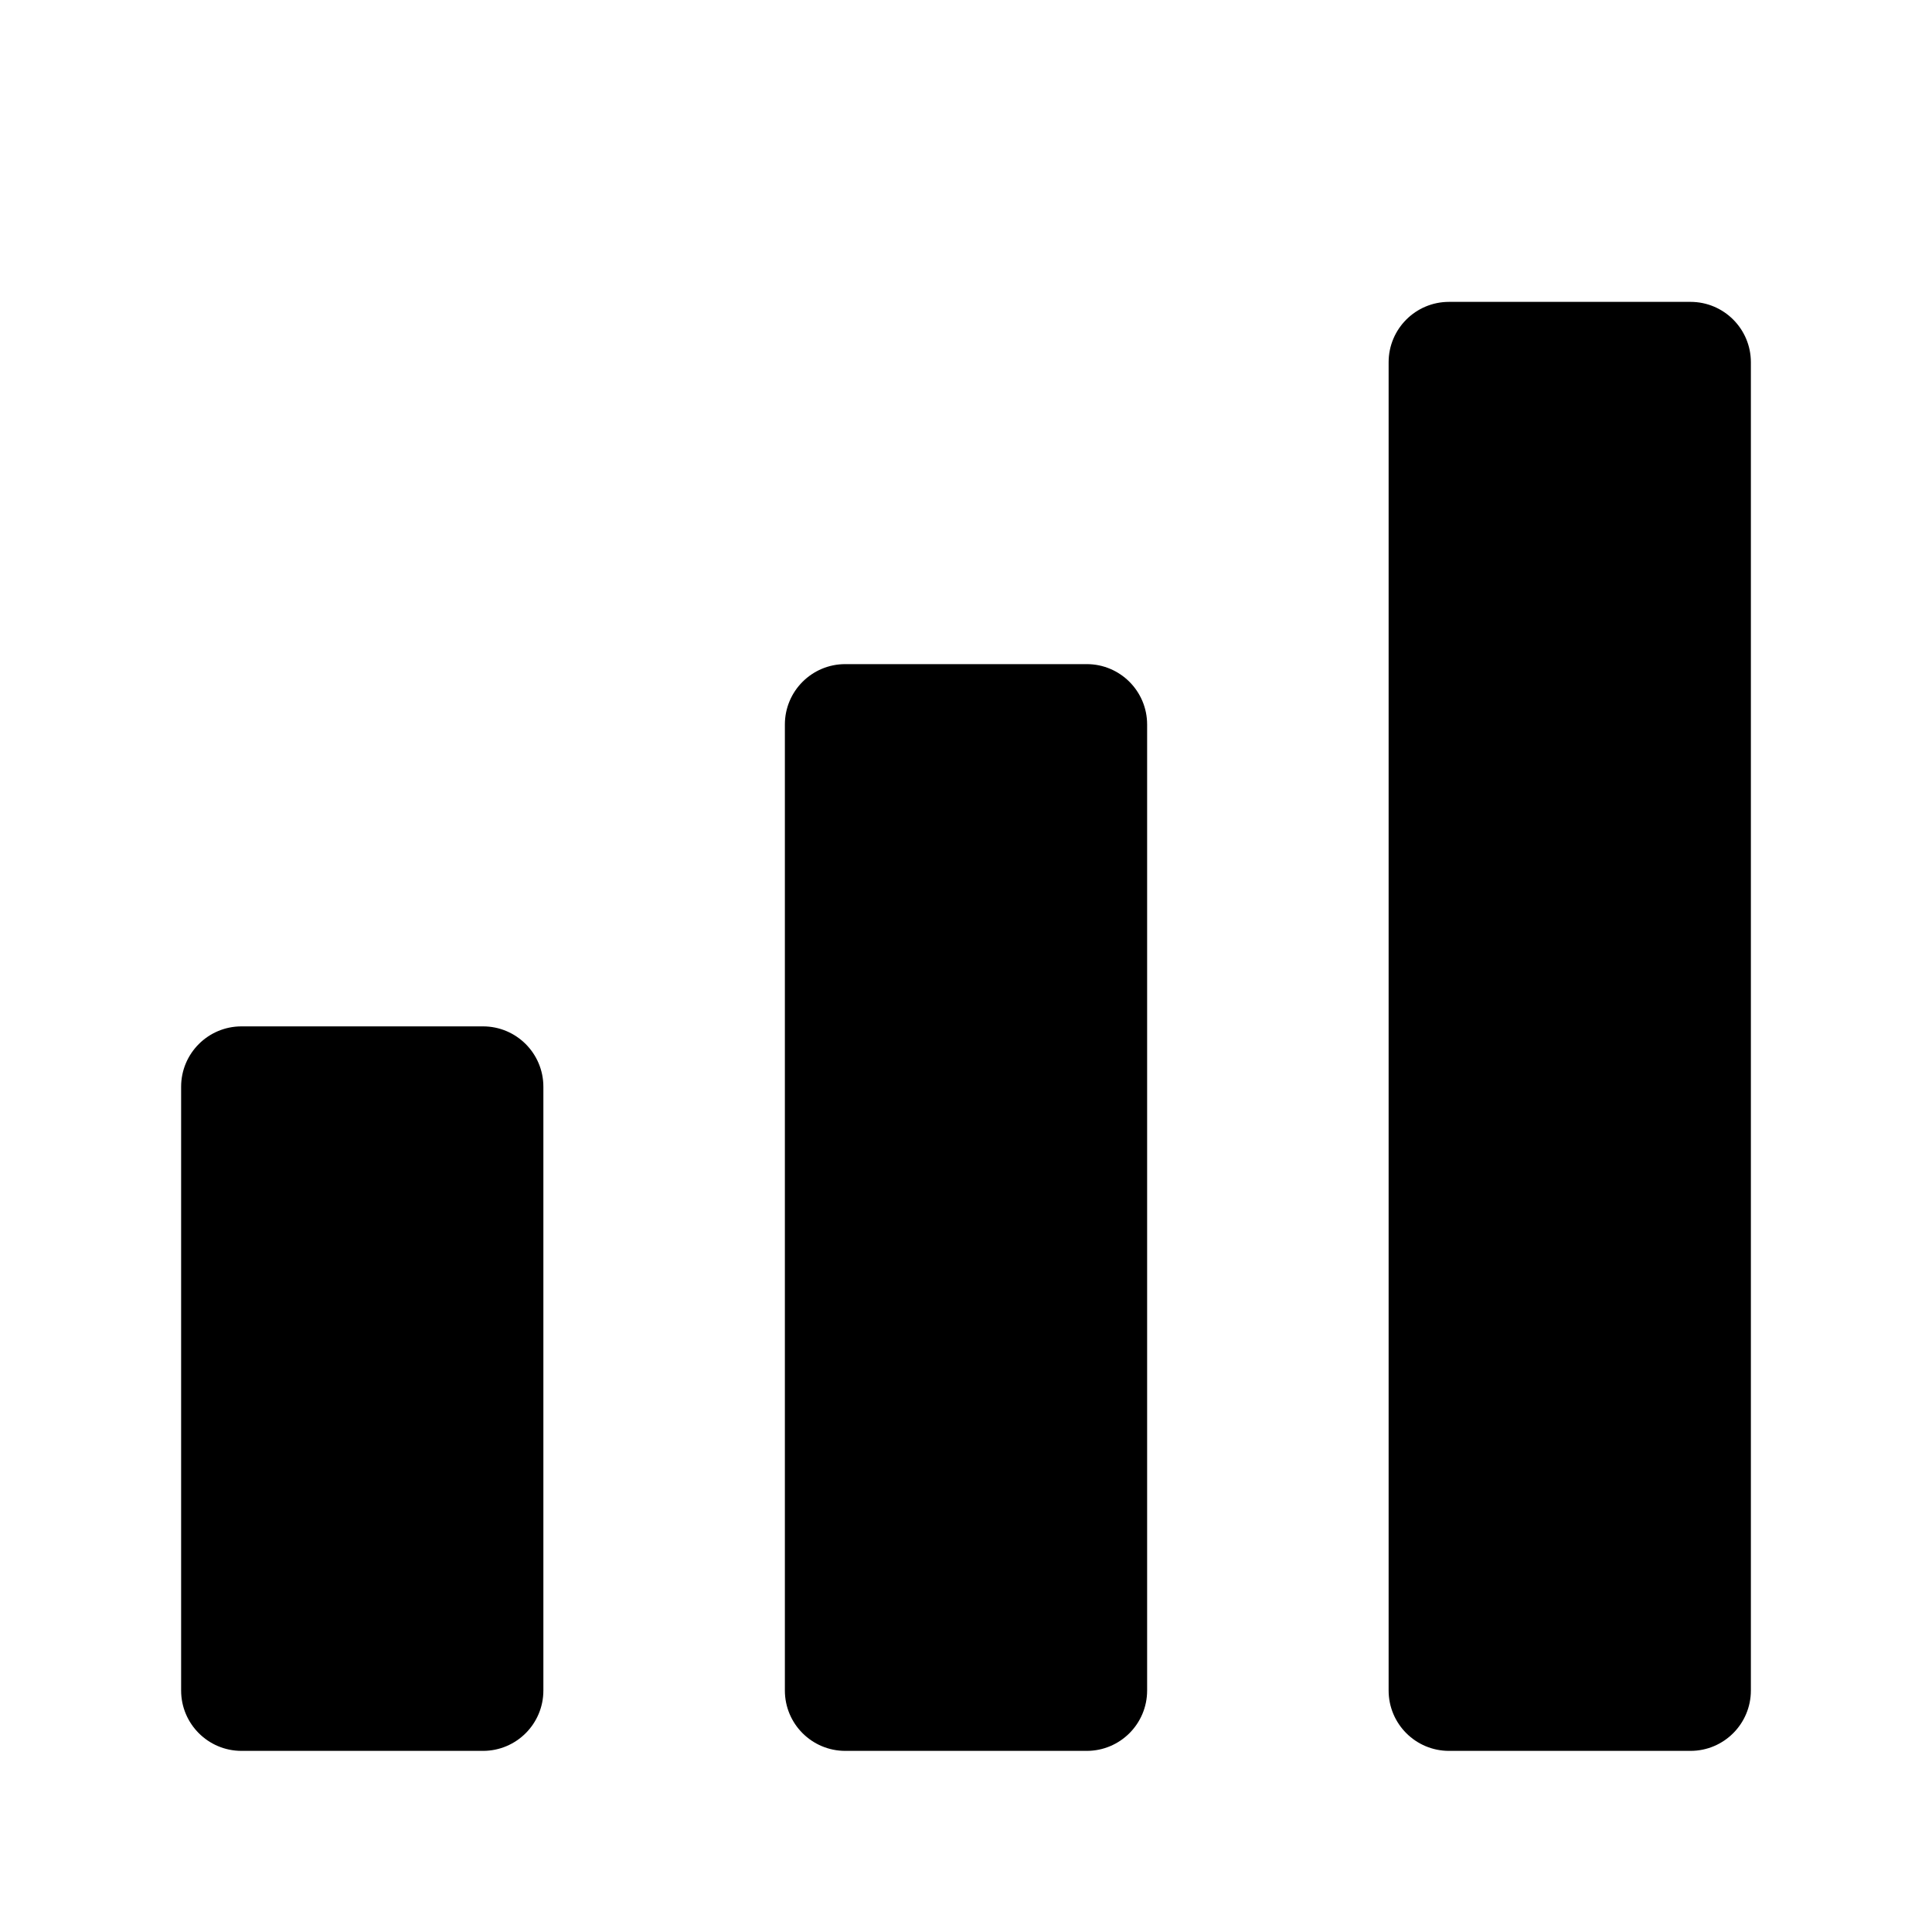
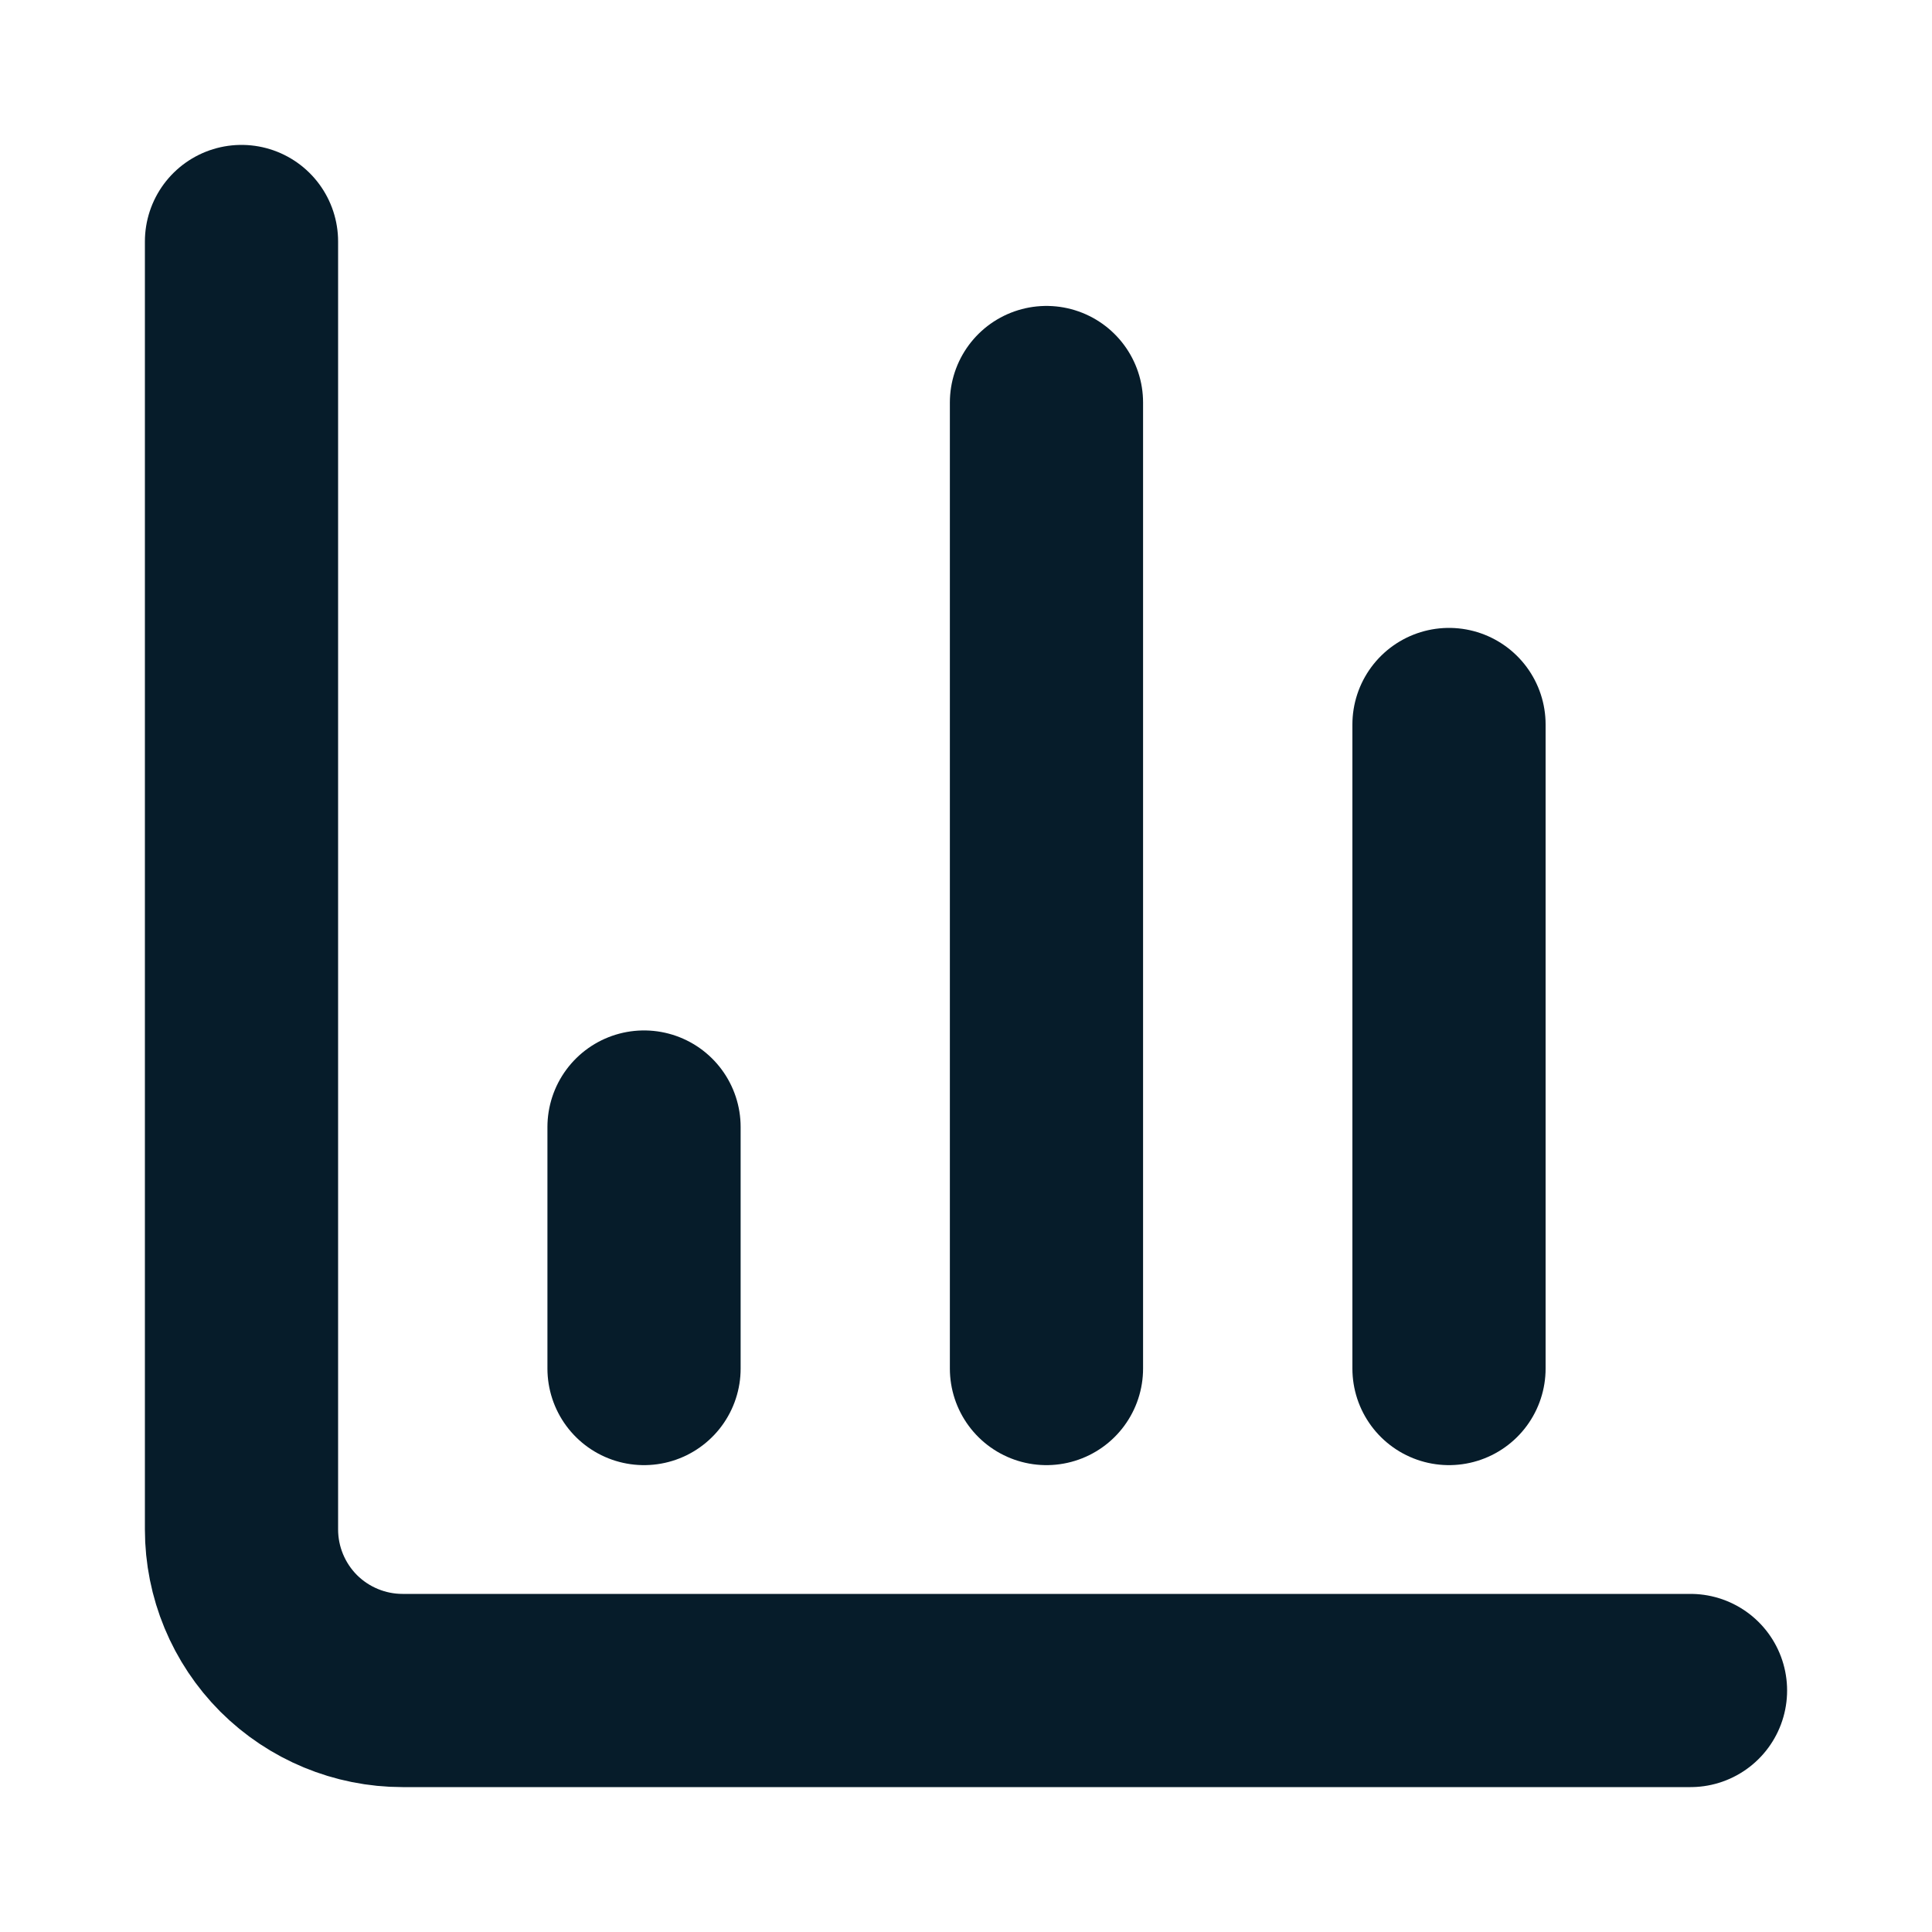
- <svg xmlns="http://www.w3.org/2000/svg" width="16" height="16" viewBox="0 0 16 16" fill="none">
-   <rect x="1.5" y="8.5" width="3" height="6" rx="0.5" fill="currentColor" />
-   <rect x="6.5" y="5.5" width="3" height="9" rx="0.5" fill="currentColor" />
-   <rect x="11.5" y="2.5" width="3" height="12" rx="0.5" fill="currentColor" />
+ <svg xmlns="http://www.w3.org/2000/svg" width="20" height="20" viewBox="0 0 20 20" fill="none">
+   <path d="M2.5 2.5V15.833C2.5 16.275 2.676 16.699 2.988 17.012C3.301 17.324 3.725 17.5 4.167 17.5H17.5M15 14.167V7.5M10.833 14.167V4.167M6.667 14.167V11.667" stroke="#061C2A" stroke-width="2" stroke-linecap="round" stroke-linejoin="round" />
</svg>
